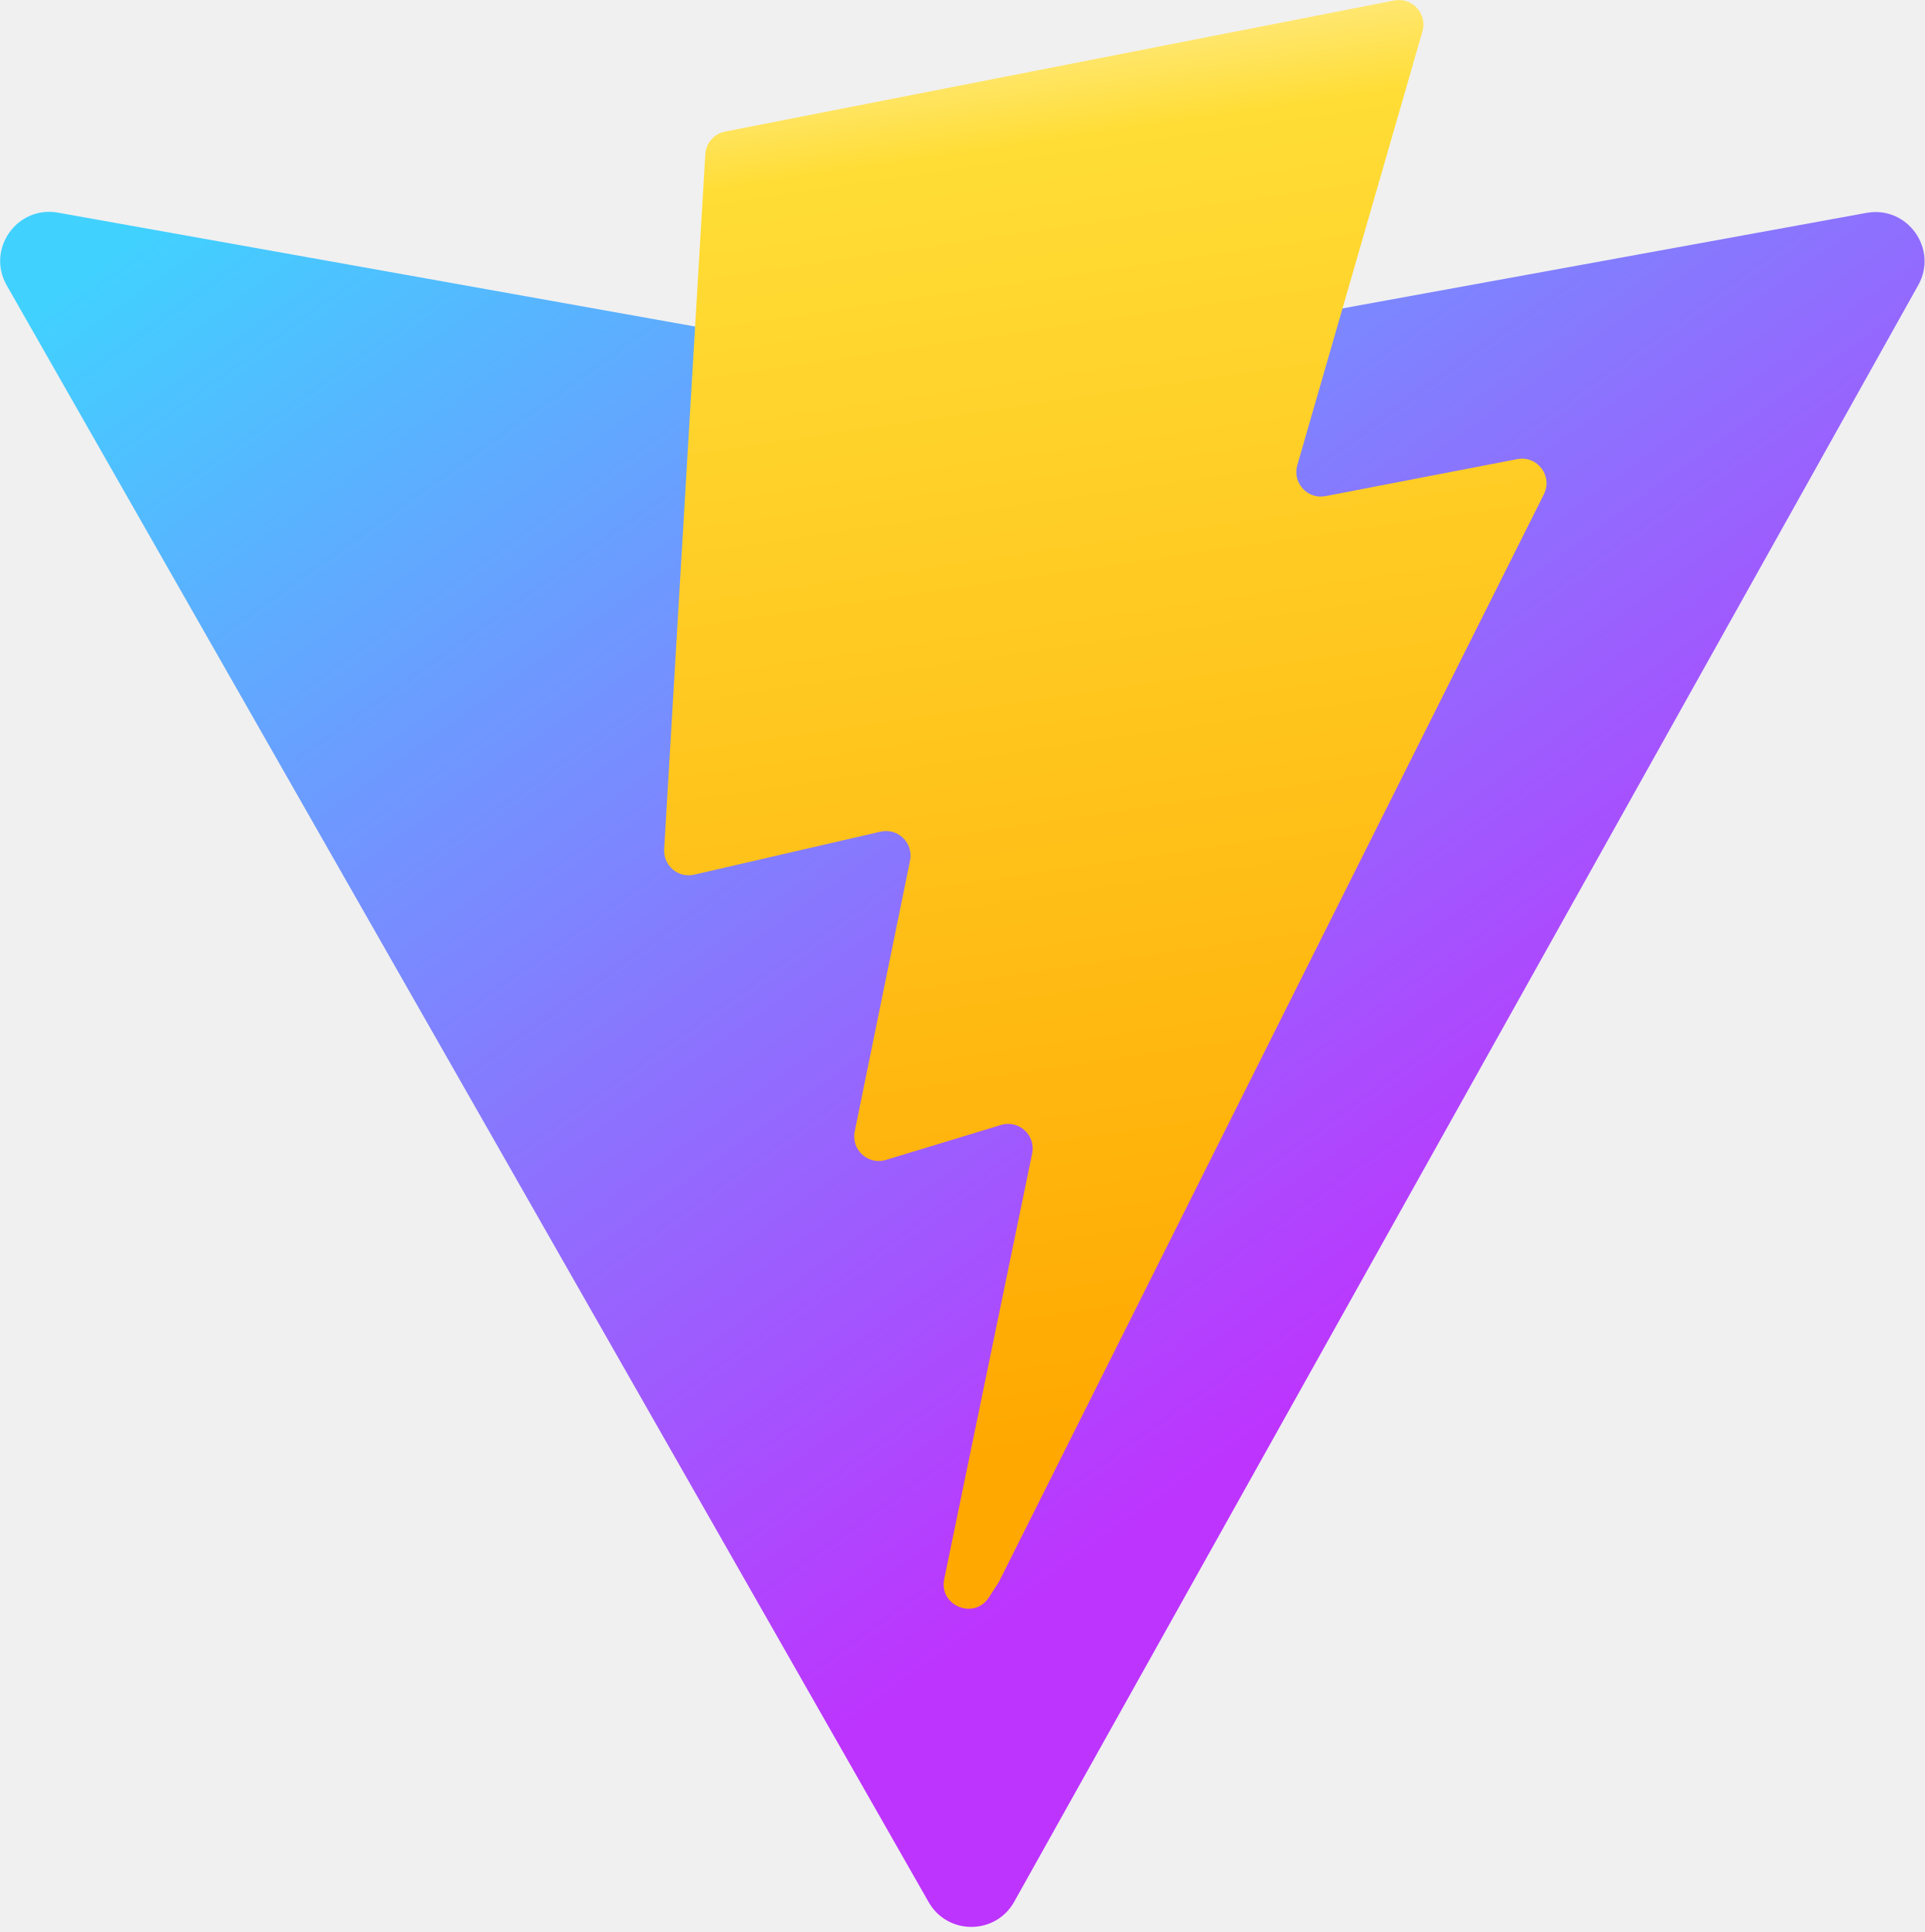
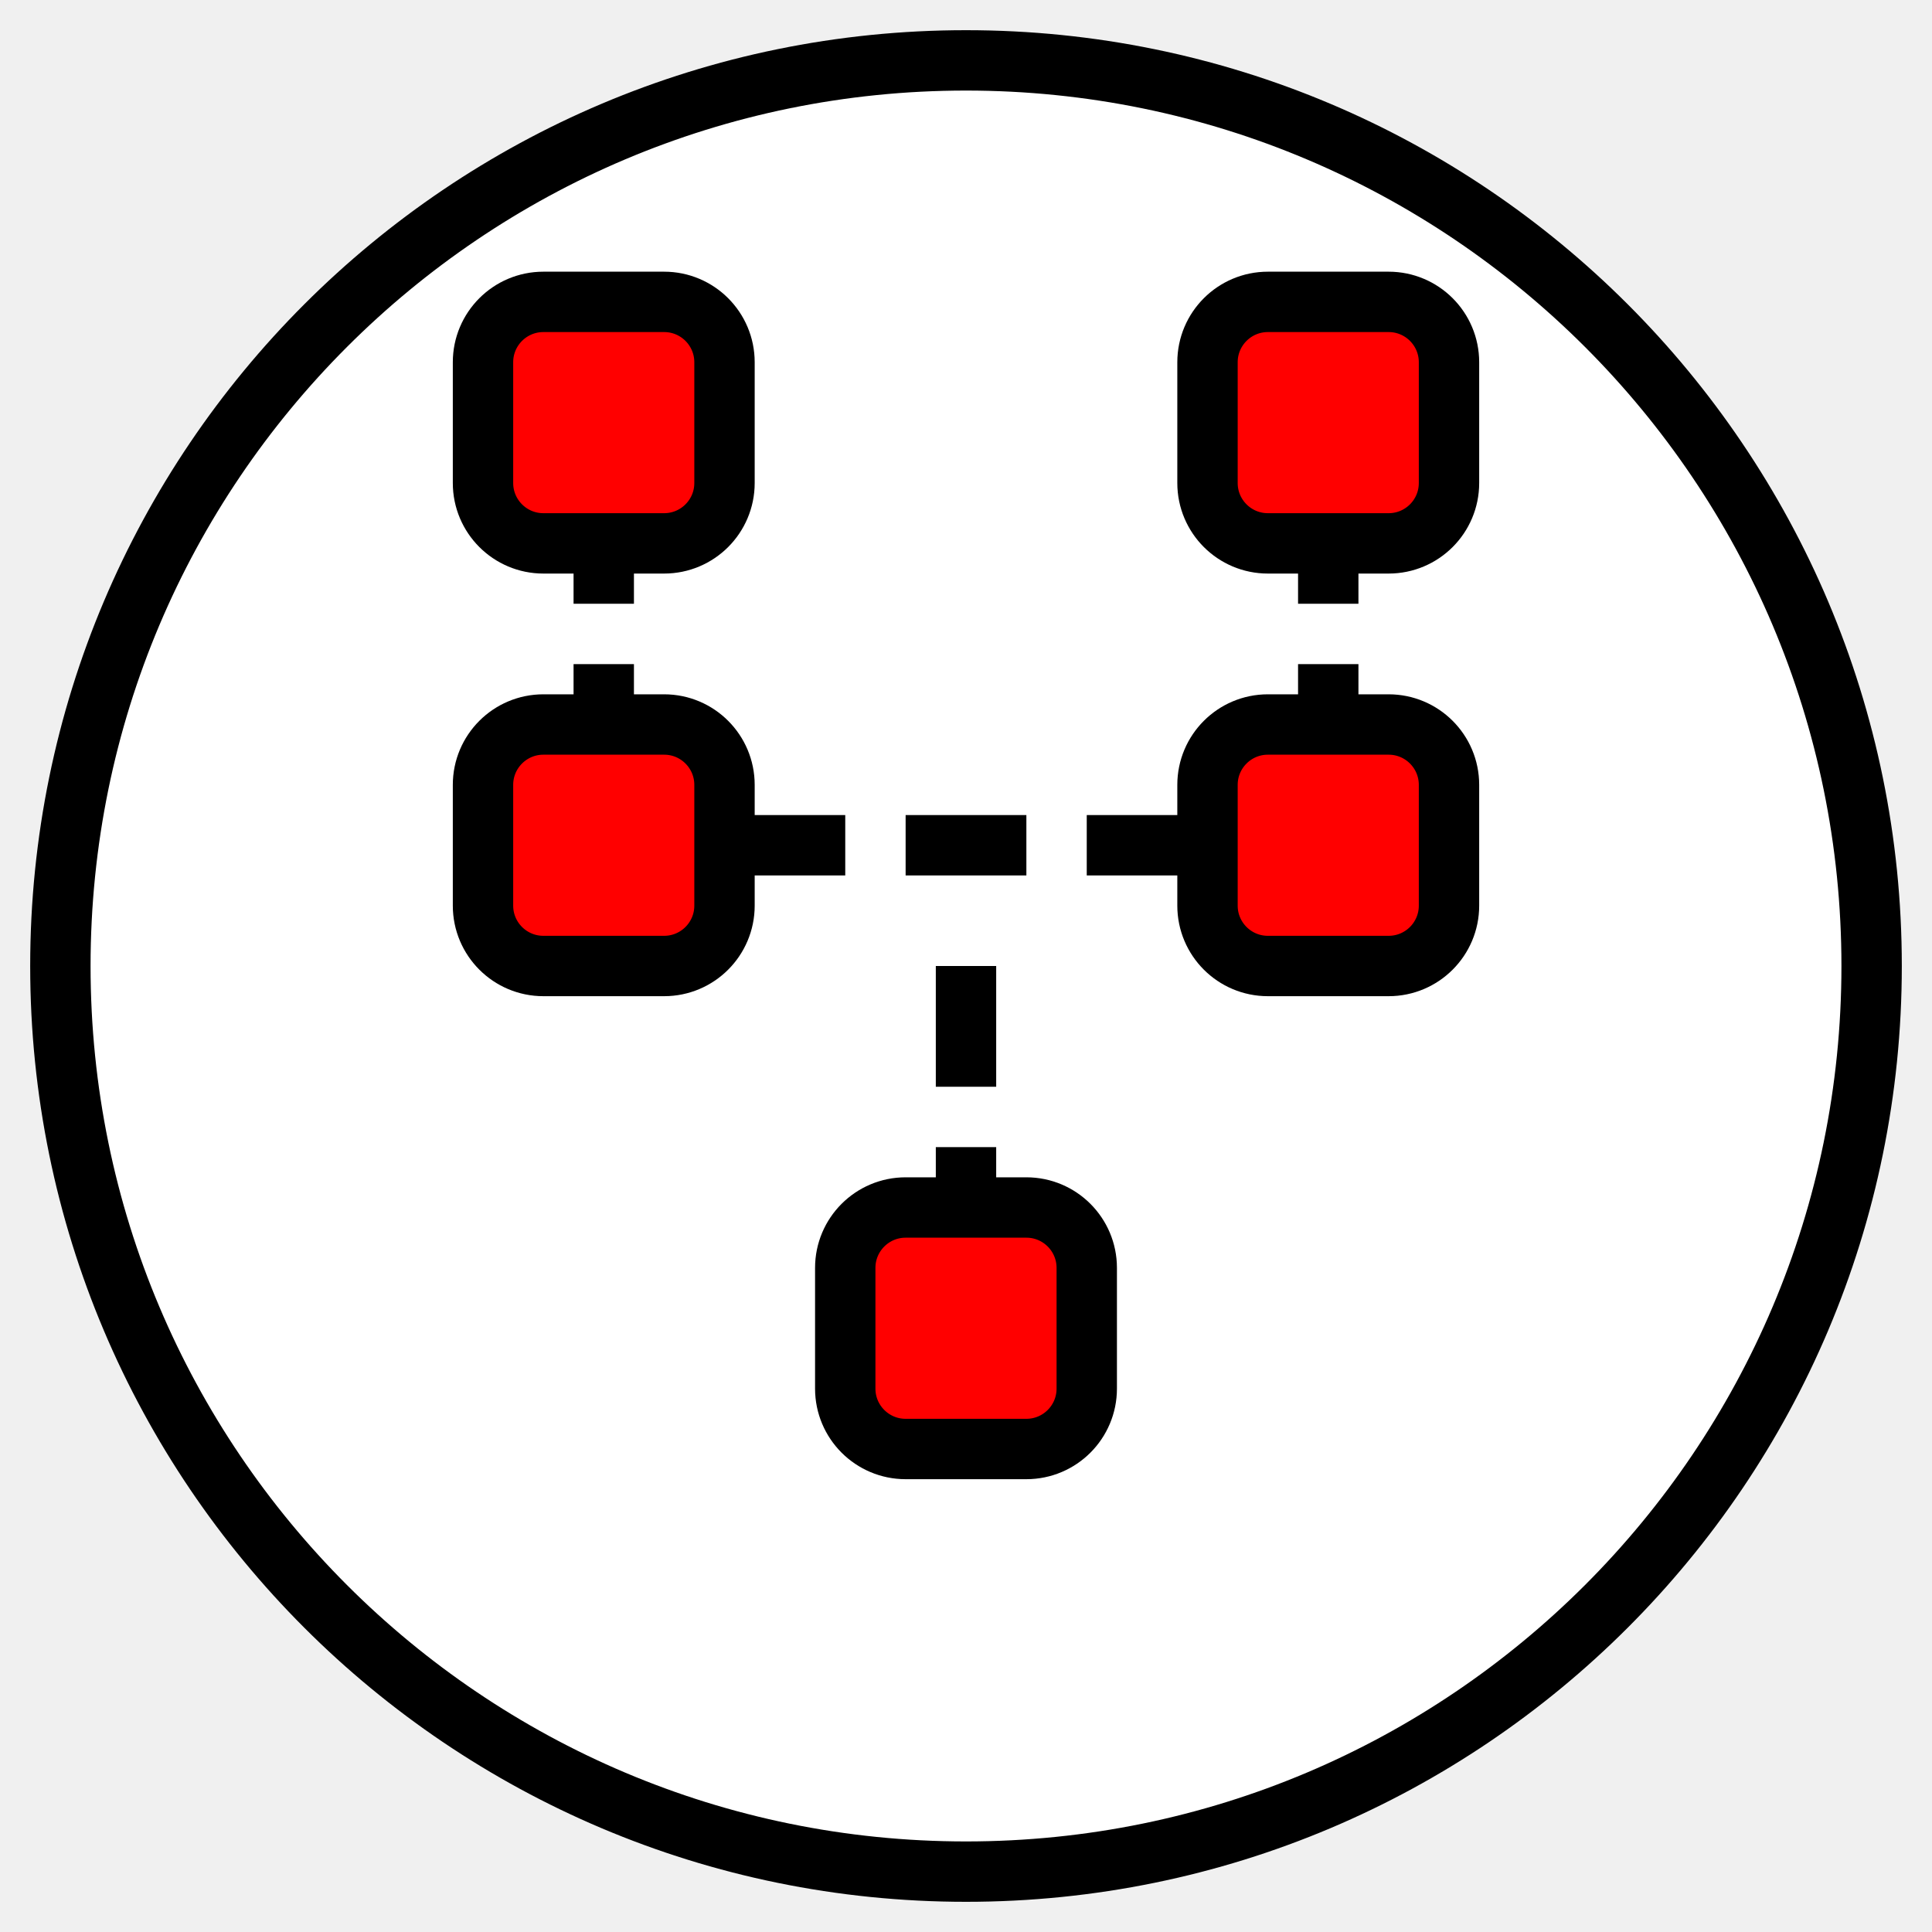
- <svg xmlns="http://www.w3.org/2000/svg" aria-hidden="true" role="img" class="iconify iconify--logos" width="31.88" height="32" preserveAspectRatio="xMidYMid meet" viewBox="0 0 256 257">
-   <defs>
-     <linearGradient id="IconifyId1813088fe1fbc01fb466" x1="-.828%" x2="57.636%" y1="7.652%" y2="78.411%">
-       <stop offset="0%" stop-color="#41D1FF" />
-       <stop offset="100%" stop-color="#BD34FE" />
-     </linearGradient>
-     <linearGradient id="IconifyId1813088fe1fbc01fb467" x1="43.376%" x2="50.316%" y1="2.242%" y2="89.03%">
-       <stop offset="0%" stop-color="#FFEA83" />
-       <stop offset="8.333%" stop-color="#FFDD35" />
-       <stop offset="100%" stop-color="#FFA800" />
-     </linearGradient>
-   </defs>
-   <path fill="url(#IconifyId1813088fe1fbc01fb466)" d="M255.153 37.938L134.897 252.976c-2.483 4.44-8.862 4.466-11.382.048L.875 37.958c-2.746-4.814 1.371-10.646 6.827-9.67l120.385 21.517a6.537 6.537 0 0 0 2.322-.004l117.867-21.483c5.438-.991 9.574 4.796 6.877 9.62Z" />
-   <path fill="url(#IconifyId1813088fe1fbc01fb467)" d="M185.432.063L96.44 17.501a3.268 3.268 0 0 0-2.634 3.014l-5.474 92.456a3.268 3.268 0 0 0 3.997 3.378l24.777-5.718c2.318-.535 4.413 1.507 3.936 3.838l-7.361 36.047c-.495 2.426 1.782 4.5 4.151 3.78l15.304-4.649c2.372-.72 4.652 1.36 4.15 3.788l-11.698 56.621c-.732 3.542 3.979 5.473 5.943 2.437l1.313-2.028l72.516-144.72c1.215-2.423-.88-5.186-3.54-4.672l-25.505 4.922c-2.396.462-4.435-1.77-3.759-4.114l16.646-57.705c.677-2.35-1.37-4.583-3.769-4.113Z" />
+ <svg xmlns="http://www.w3.org/2000/svg" width="64" height="64" viewBox="0 0 64 64">
+   <circle cx="32" cy="32" r="30" fill="white" stroke="#000" stroke-width="2" />
+   <g fill="red" stroke="#000" stroke-width="2">
+     <rect x="16" y="24" width="8" height="8" rx="2" />
+     <rect x="40" y="24" width="8" height="8" rx="2" />
+     <path d="M24 28 H40" stroke-dasharray="4,2" />
+     <rect x="28" y="40" width="8" height="8" rx="2" />
+     <path d="M32 32 V40" stroke-dasharray="4,2" />
+     <path d="M20 16 V24" stroke-dasharray="4,2" />
+     <path d="M44 16 V24" stroke-dasharray="4,2" />
+     <rect x="16" y="10" width="8" height="8" rx="2" />
+     <rect x="40" y="10" width="8" height="8" rx="2" />
+   </g>
</svg>
